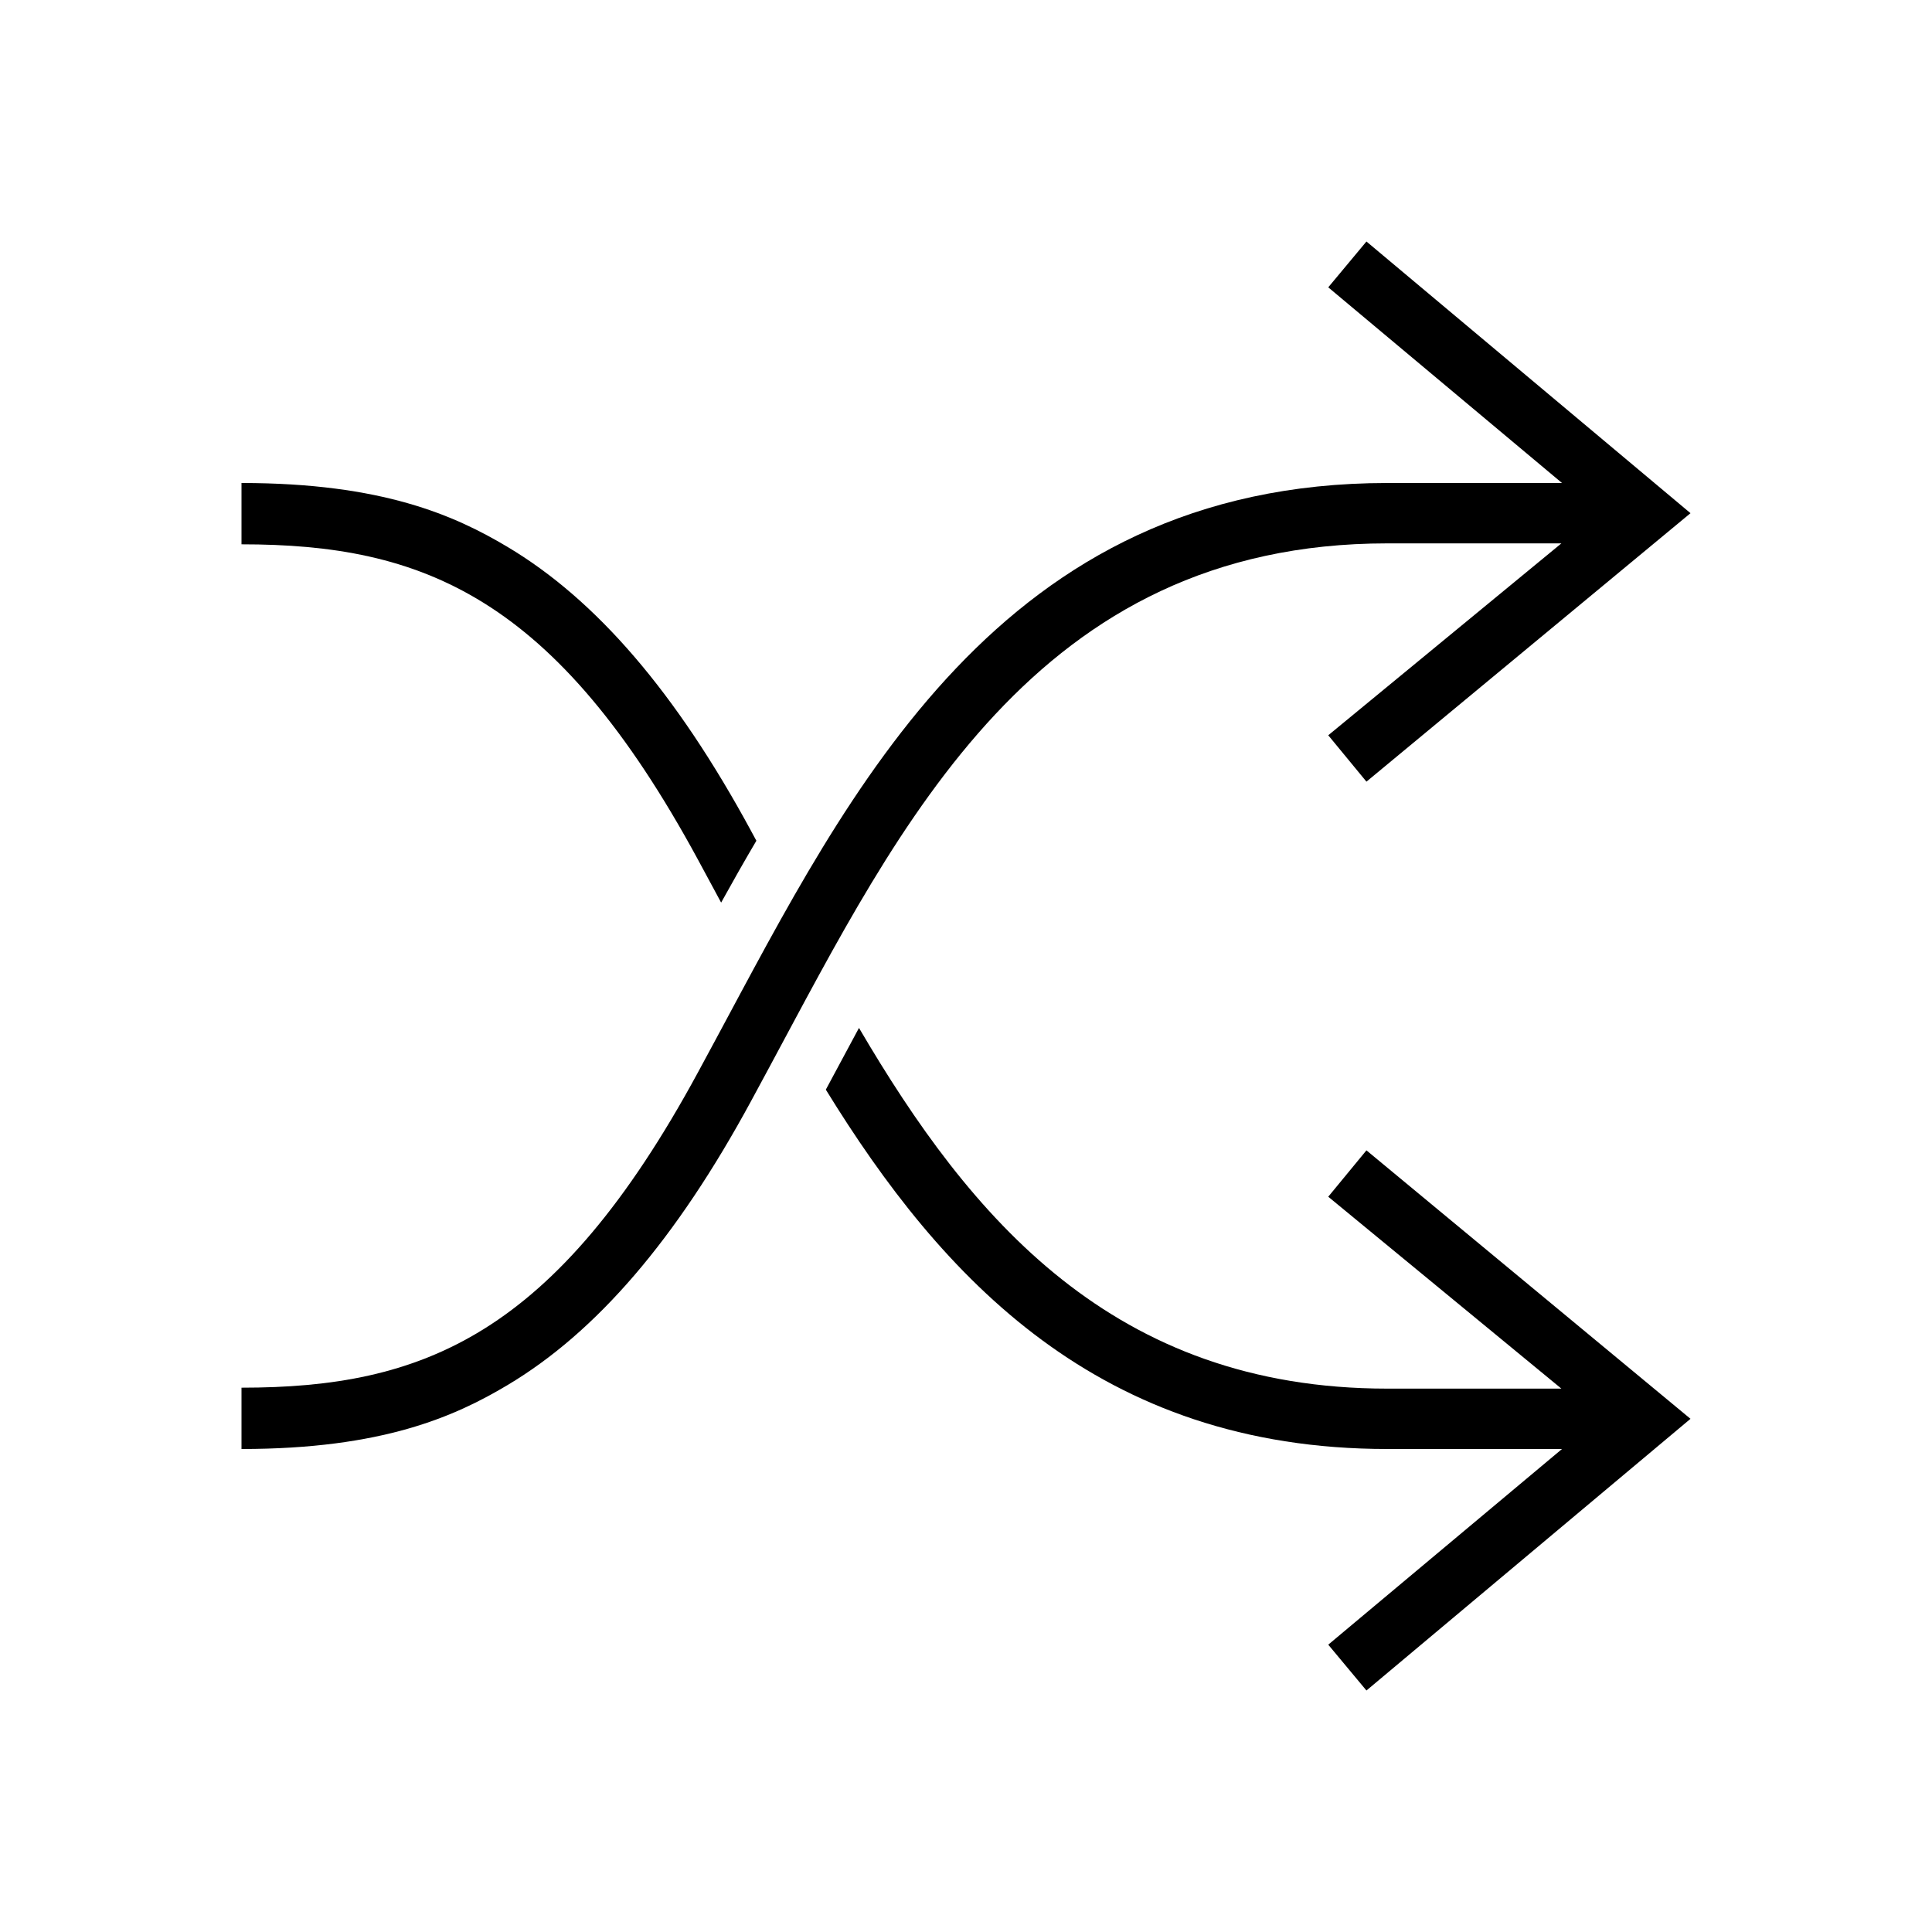
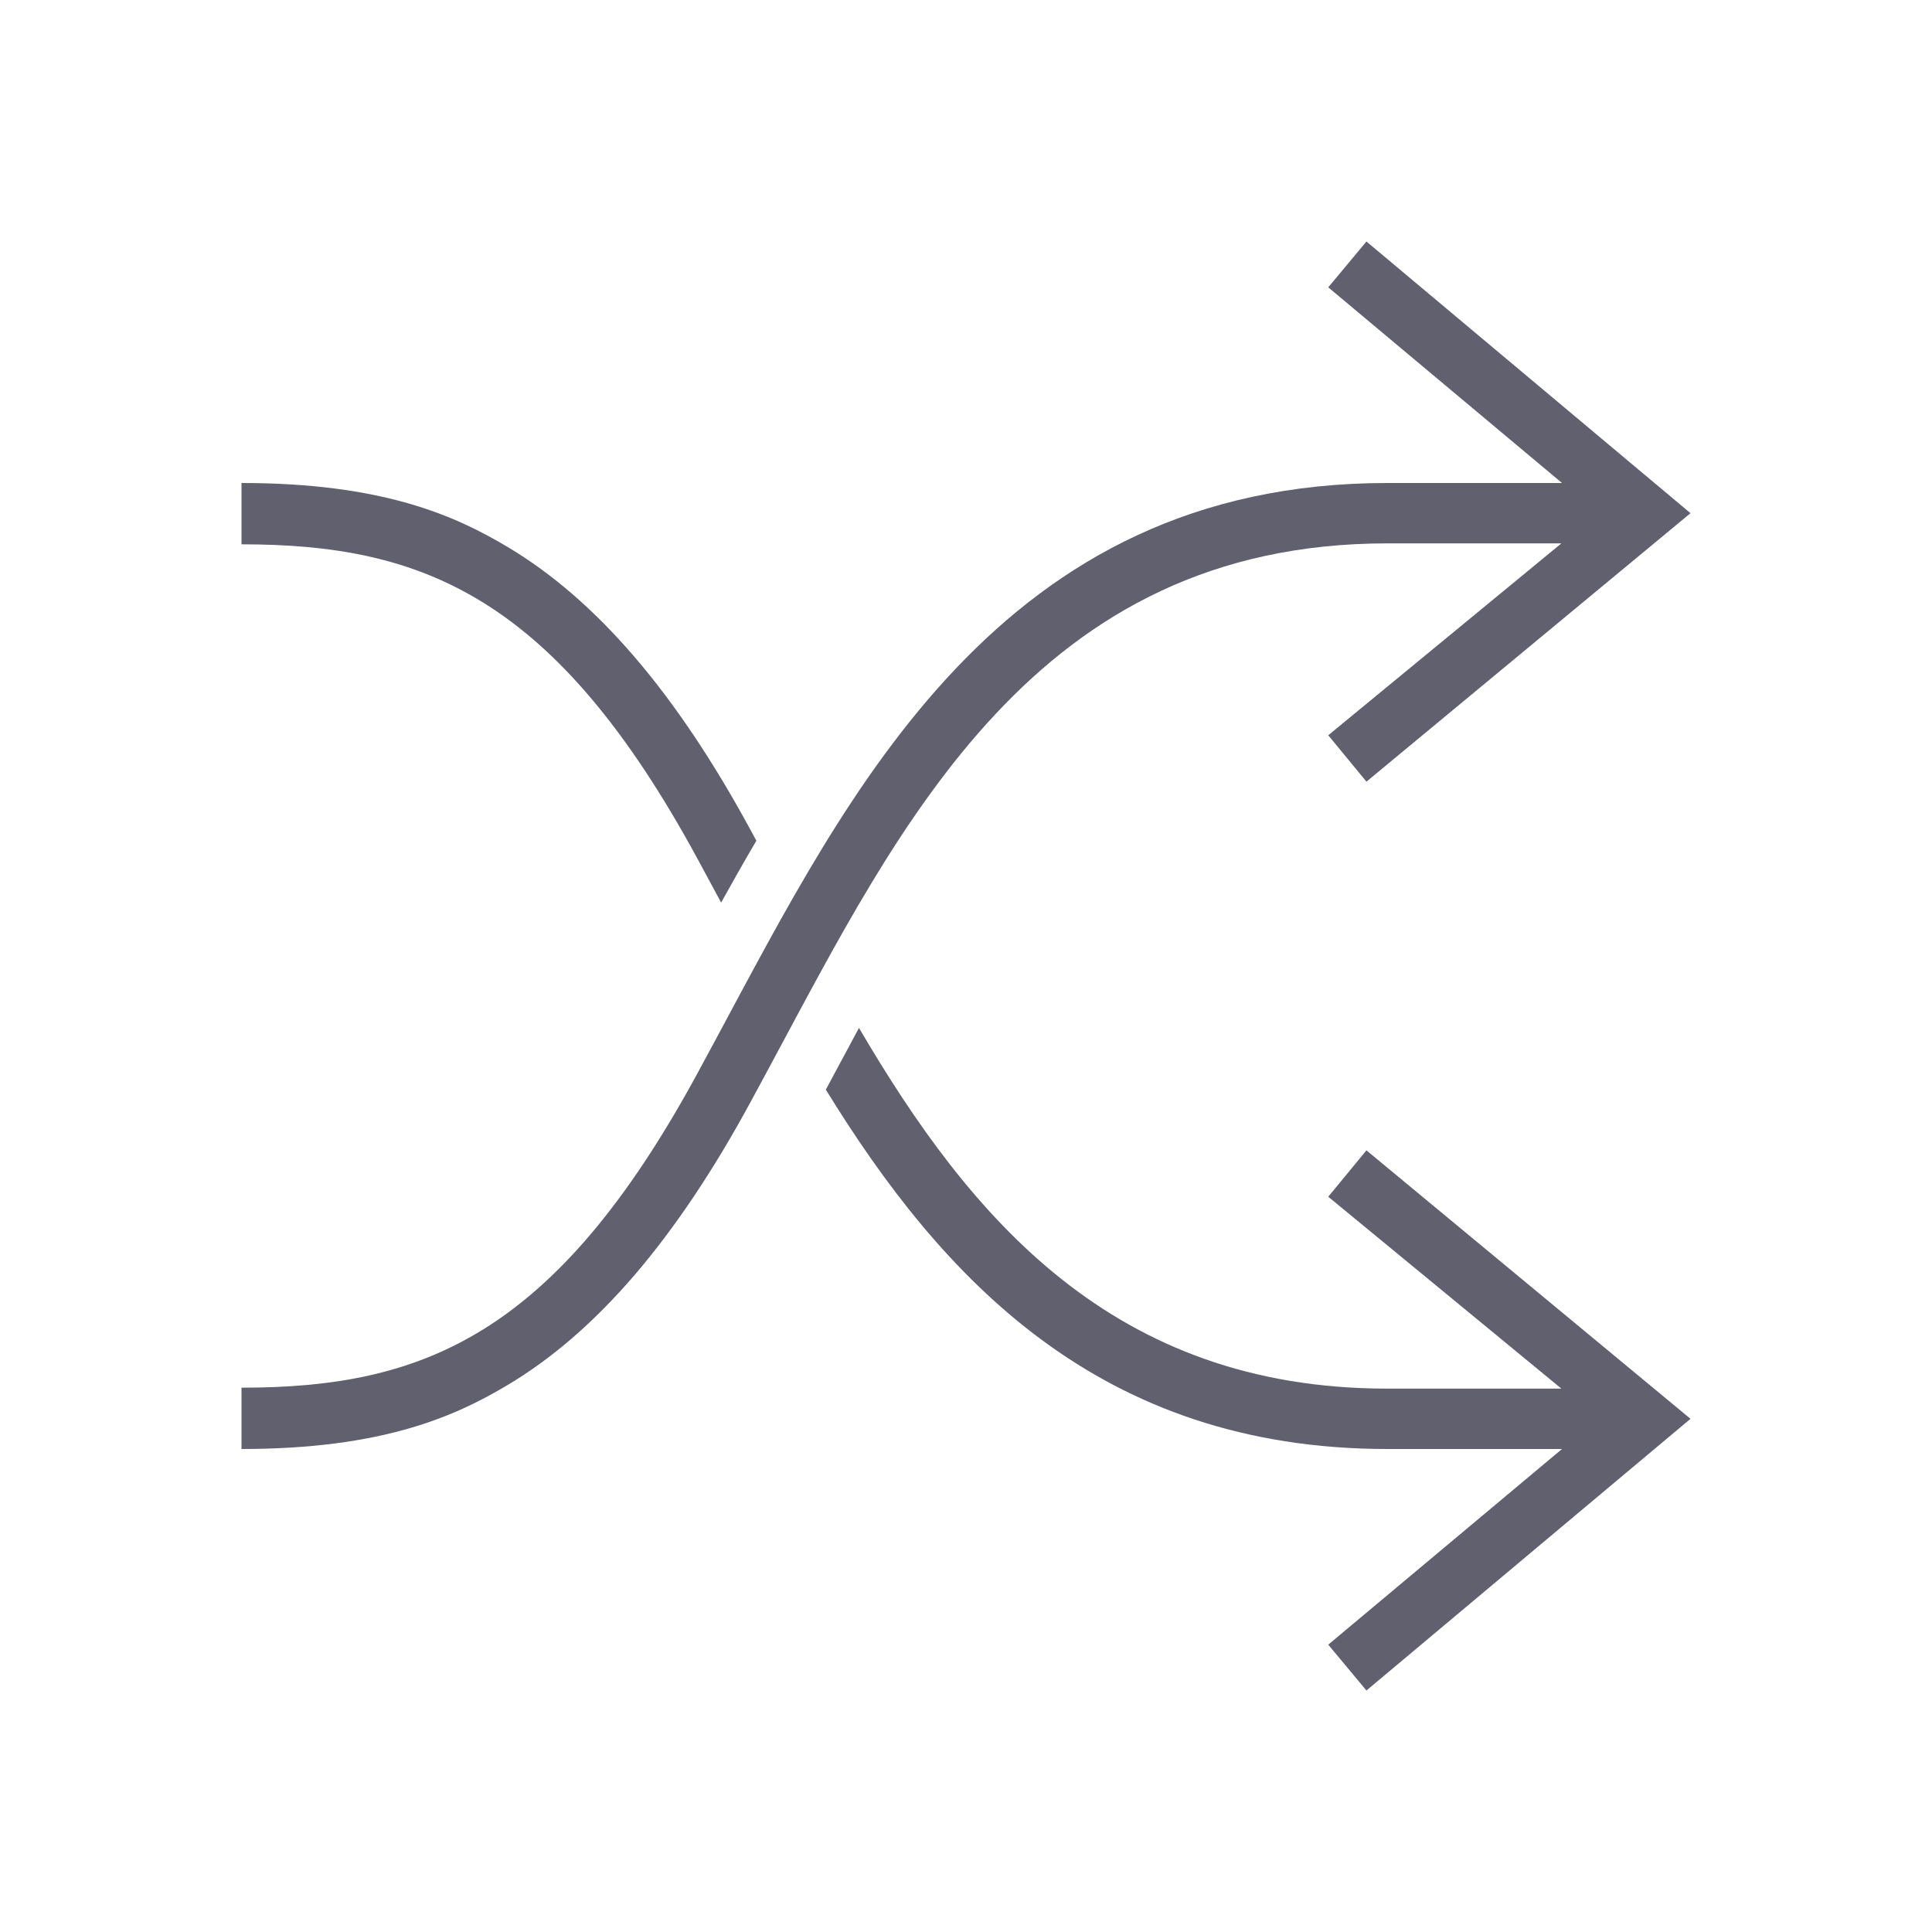
- <svg xmlns="http://www.w3.org/2000/svg" version="1.1" id="Layer_1" x="0px" y="0px" width="512px" height="512px" viewBox="0 0 512 512" enable-background="new 0 0 512 512" xml:space="preserve">
+ <svg xmlns="http://www.w3.org/2000/svg" fill="#60606e" version="1.1" id="Layer_1" x="0px" y="0px" width="512px" height="512px" viewBox="0 0 512 512" enable-background="new 0 0 512 512" xml:space="preserve">
  <g>
    <path d="M362.121,207.146L352,194.854L413.784,144h-46.117c-93.327,0-129.147,74.511-163.787,138.832   c-1.62,3.008-3.233,6.004-4.846,8.979c-19.836,36.607-40.979,61.242-64.64,75.314C120.573,375.346,101.401,384,64,384v-16.25   c47.937,0,83.098-13.673,120.966-83.561c1.606-2.965,3.214-5.949,4.827-8.944C224.943,209.977,264.784,128,367.667,128h46.28   L352,76.146L362.121,64L448,136L362.121,207.146z" />
    <g>
      <path d="M199.034,220.189c-19.836-36.607-40.979-61.242-64.64-75.314C120.573,136.654,101.401,128,64,128v16.25    c47.937,0,83.098,13.673,120.966,83.561c1.606,2.964,3.214,5.948,4.827,8.944c0.438,0.812,0.875,1.627,1.314,2.444    c3.01-5.438,6.107-10.917,9.339-16.394C199.977,221.935,199.504,221.056,199.034,220.189z" />
      <path d="M362.121,304.854L352,317.146L413.784,368h-46.117c-72.693,0-110.496-45.207-140.028-95.592    c-1.768,3.275-3.525,6.551-5.273,9.814c-1.175,2.192-2.344,4.37-3.513,6.545C249.621,338.777,291.254,384,367.667,384h46.28    L352,435.854L362.121,448L448,376L362.121,304.854z" />
    </g>
  </g>
</svg>
